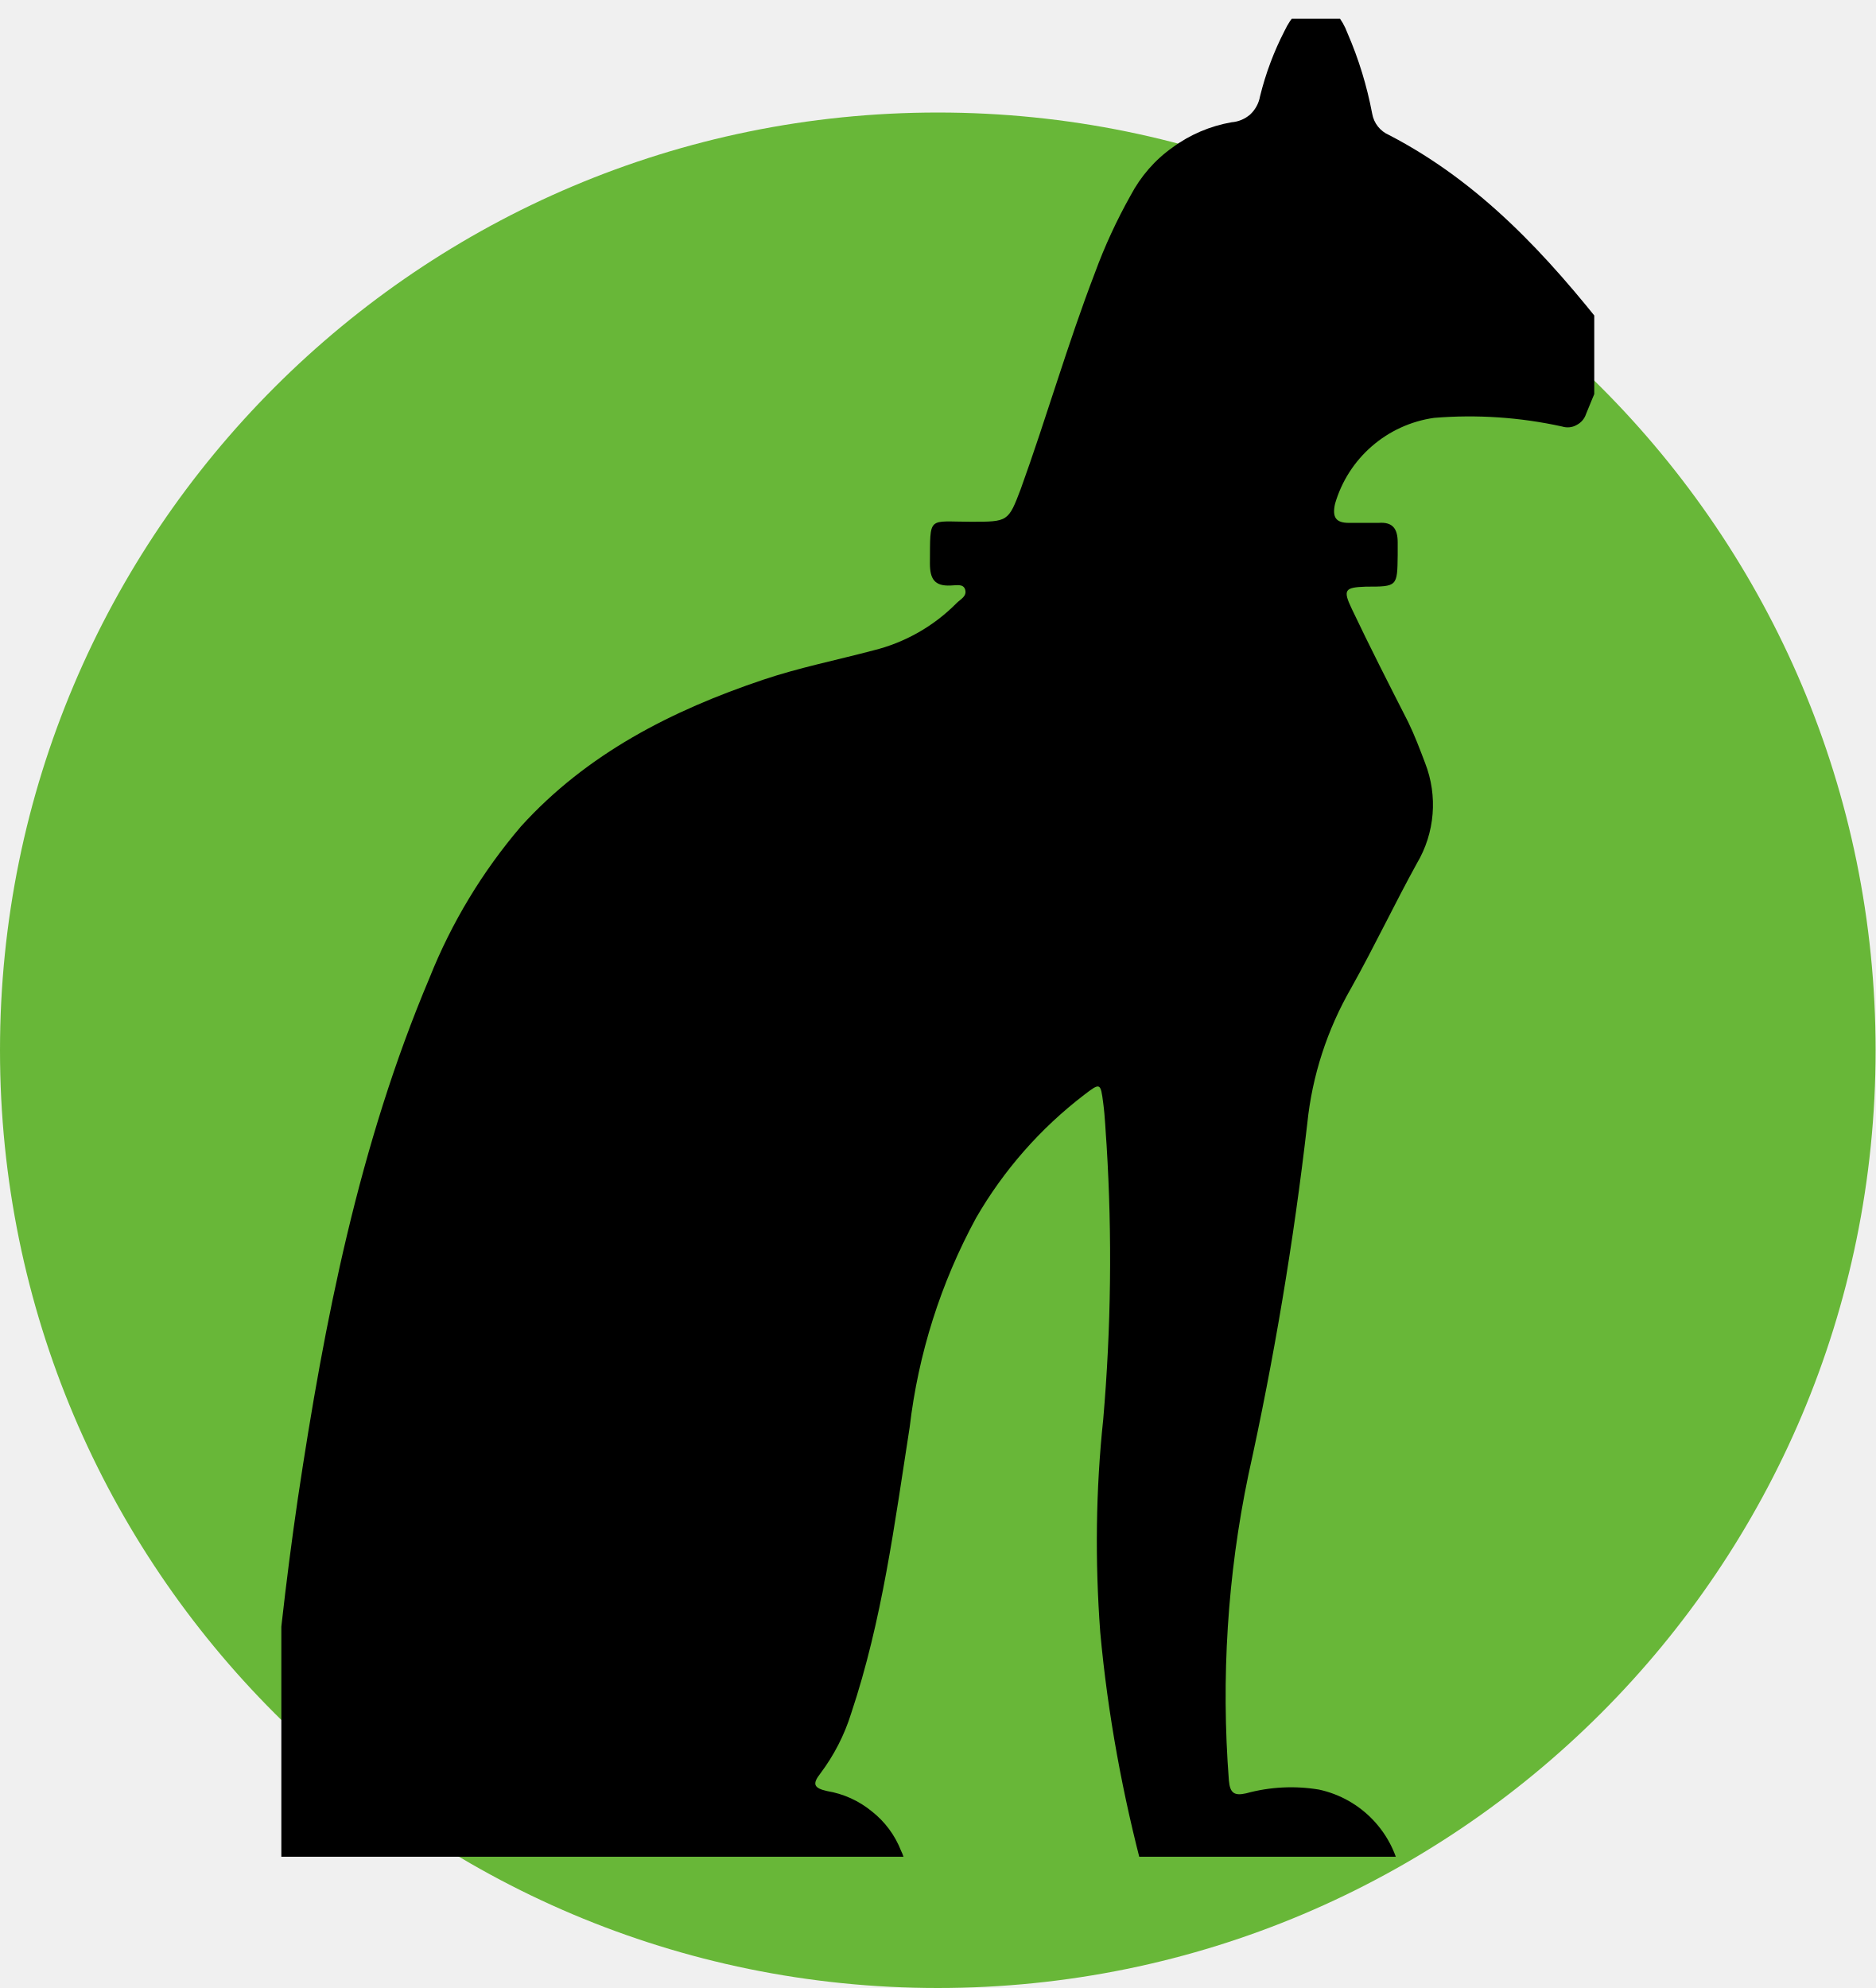
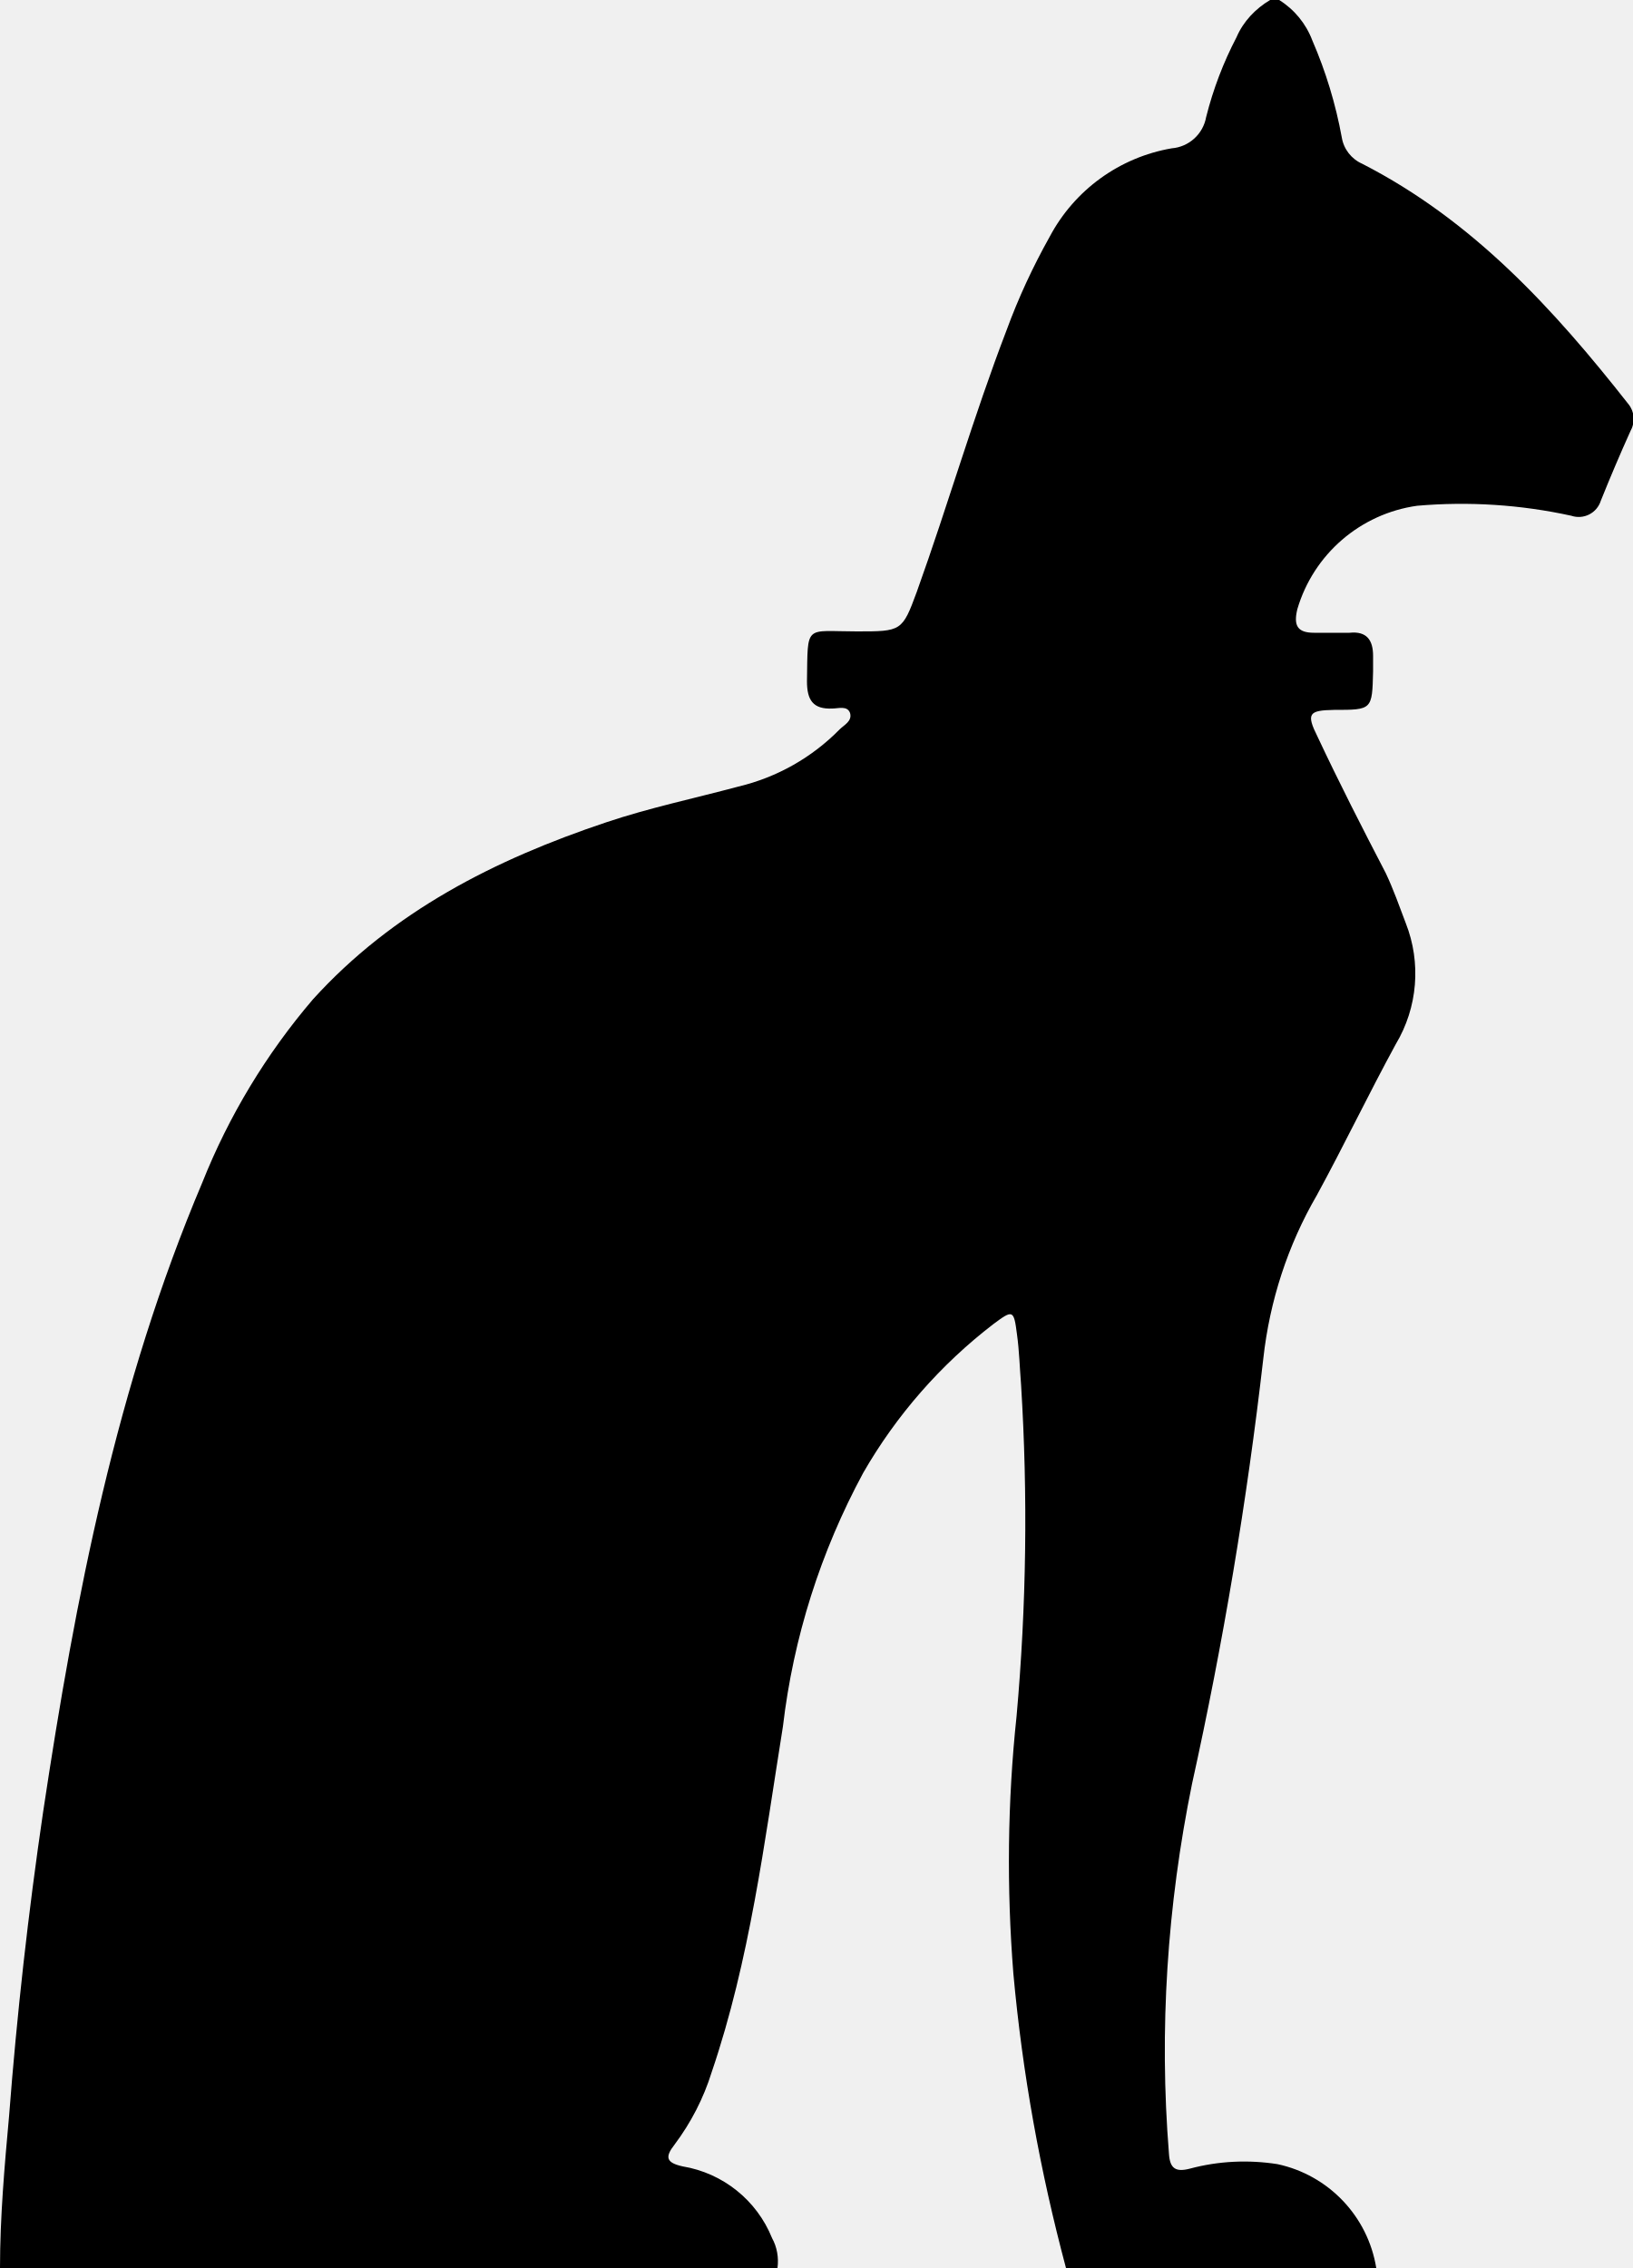
- <svg xmlns="http://www.w3.org/2000/svg" viewBox="0 0 50 53" fill="none">
-   <defs>
-     <clipPath id="a">
-       <rect rx="0" width="35" height="49" transform="translate(7.5 .5)" fill="#fff" fill-opacity="0" />
-     </clipPath>
-   </defs>
-   <circle cx="25" cy="28" r="25" fill="#68B738" />
-   <rect rx="0" width="35" height="49" transform="translate(7.5 .5)" />
-   <g clip-path="url(#a)">
-     <path d="M35.2 0h-.2c-.33.18-.59.47-.75.81a7.95 7.95 0 0 0-.66 1.76.87.87 0 0 1-.26.48.86.86 0 0 1-.5.21c-.57.1-1.11.33-1.57.67-.47.33-.85.77-1.12 1.28-.37.66-.69 1.35-.95 2.06-.73 1.9-1.29 3.86-1.98 5.77-.33.87-.34.87-1.32.87-1.17 0-1.09-.18-1.1 1.11 0 .41.12.61.55.59.14 0 .34-.06.39.11.05.18-.12.25-.23.36a4.7 4.7 0 0 1-2.22 1.26c-.98.26-1.98.46-2.93.78-2.44.82-4.7 1.97-6.46 3.91a14.48 14.48 0 0 0-2.44 4.04c-1.88 4.45-2.8 9.14-3.51 13.88a99.44 99.44 0 0 0-.75 6.7c-.09 1.1-.19 2.22-.19 3.35h17.14c.02-.23-.02-.46-.12-.66a2.48 2.48 0 0 0-.78-1.05 2.53 2.53 0 0 0-1.19-.54c-.36-.08-.4-.19-.18-.47.36-.48.64-1.02.82-1.6.83-2.48 1.16-5.07 1.56-7.63.23-1.96.83-3.85 1.77-5.58a11.17 11.17 0 0 1 2.88-3.28c.43-.33.44-.33.51.22.05.37.06.74.09 1.12.15 2.43.12 4.87-.09 7.31-.2 1.88-.22 3.78-.08 5.67.2 2.19.6 4.36 1.17 6.49h6.84a2.81 2.81 0 0 0-2.18-2.29 4.53 4.53 0 0 0-1.94.1c-.31.07-.43 0-.46-.34-.21-2.72-.04-5.47.52-8.15a92.5 92.5 0 0 0 1.57-9.37c.13-1.27.53-2.5 1.17-3.61.61-1.09 1.15-2.23 1.75-3.32a3.06 3.06 0 0 0 .22-2.68c-.14-.37-.28-.74-.45-1.09-.51-1-1.02-2-1.5-3.01-.25-.52-.19-.58.37-.6.84 0 .84 0 .85-.84v-.34c0-.36-.13-.55-.51-.52h-.79c-.35 0-.45-.15-.37-.51a3.22 3.22 0 0 1 2.64-2.29 11.5 11.5 0 0 1 3.41.23c.13.04.27.03.39-.04a.5.5 0 0 0 .25-.29c.21-.52.43-1.03.66-1.55.06-.09.08-.2.07-.3a.5.5 0 0 0-.12-.29c-1.64-2.09-3.43-4.04-5.86-5.3a.76.76 0 0 1-.45-.57c-.14-.74-.36-1.46-.66-2.15a1.74 1.74 0 0 0-.72-.88Z" fill="#000" />
-   </g>
+ <svg xmlns="http://www.w3.org/2000/svg" viewBox="0 0 36 50" fill="none">
+   <path d="M28.2 0h-.2c-.32.19-.59.47-.74.82a8.03 8.03 0 0 0-.67 1.76.84.84 0 0 1-.76.69 3.77 3.77 0 0 0-2.69 1.95c-.37.66-.69 1.35-.95 2.06-.73 1.9-1.29 3.85-1.98 5.77-.32.87-.34.87-1.32.87-1.16 0-1.08-.18-1.1 1.1 0 .41.13.62.56.6.13 0 .33-.07.39.1.05.18-.13.26-.23.36a4.63 4.63 0 0 1-2.23 1.26c-.97.26-1.97.47-2.92.79-2.45.82-4.7 1.96-6.46 3.9a14.44 14.44 0 0 0-2.44 4.04c-1.89 4.46-2.8 9.15-3.51 13.88a97.06 97.06 0 0 0-.75 6.7c-.1 1.1-.2 2.23-.2 3.35h17.14c.03-.23-.01-.46-.12-.66a2.58 2.58 0 0 0-1.97-1.58c-.36-.08-.4-.2-.18-.48.36-.48.64-1.02.82-1.6.84-2.47 1.16-5.06 1.57-7.62.23-1.96.83-3.85 1.77-5.59a11.13 11.13 0 0 1 2.87-3.28c.43-.32.45-.32.52.23.05.36.06.74.09 1.11a48.2 48.2 0 0 1-.1 7.31c-.2 1.88-.22 3.78-.07 5.67.2 2.2.59 4.36 1.16 6.49h6.84a2.8 2.8 0 0 0-2.18-2.29c-.64-.1-1.3-.07-1.93.1-.31.08-.44 0-.46-.33-.22-2.73-.04-5.47.51-8.16a91.8 91.8 0 0 0 1.57-9.37c.14-1.27.54-2.5 1.18-3.6.6-1.1 1.14-2.23 1.74-3.33a3.03 3.03 0 0 0 .22-2.67c-.14-.37-.27-.74-.44-1.1-.52-1-1.03-2-1.5-3-.26-.52-.2-.59.36-.6.84 0 .84 0 .86-.85v-.34c0-.35-.14-.55-.52-.51h-.78c-.36 0-.46-.15-.37-.52a3.22 3.22 0 0 1 2.64-2.28 11.3 11.3 0 0 1 3.4.22.51.51 0 0 0 .65-.33 40 40 0 0 1 .66-1.55.52.52 0 0 0-.05-.58c-1.65-2.1-3.43-4.05-5.87-5.3a.77.77 0 0 1-.45-.58 9.8 9.8 0 0 0-.65-2.14 1.8 1.8 0 0 0-.73-.89Z" fill="#000" />
</svg>
